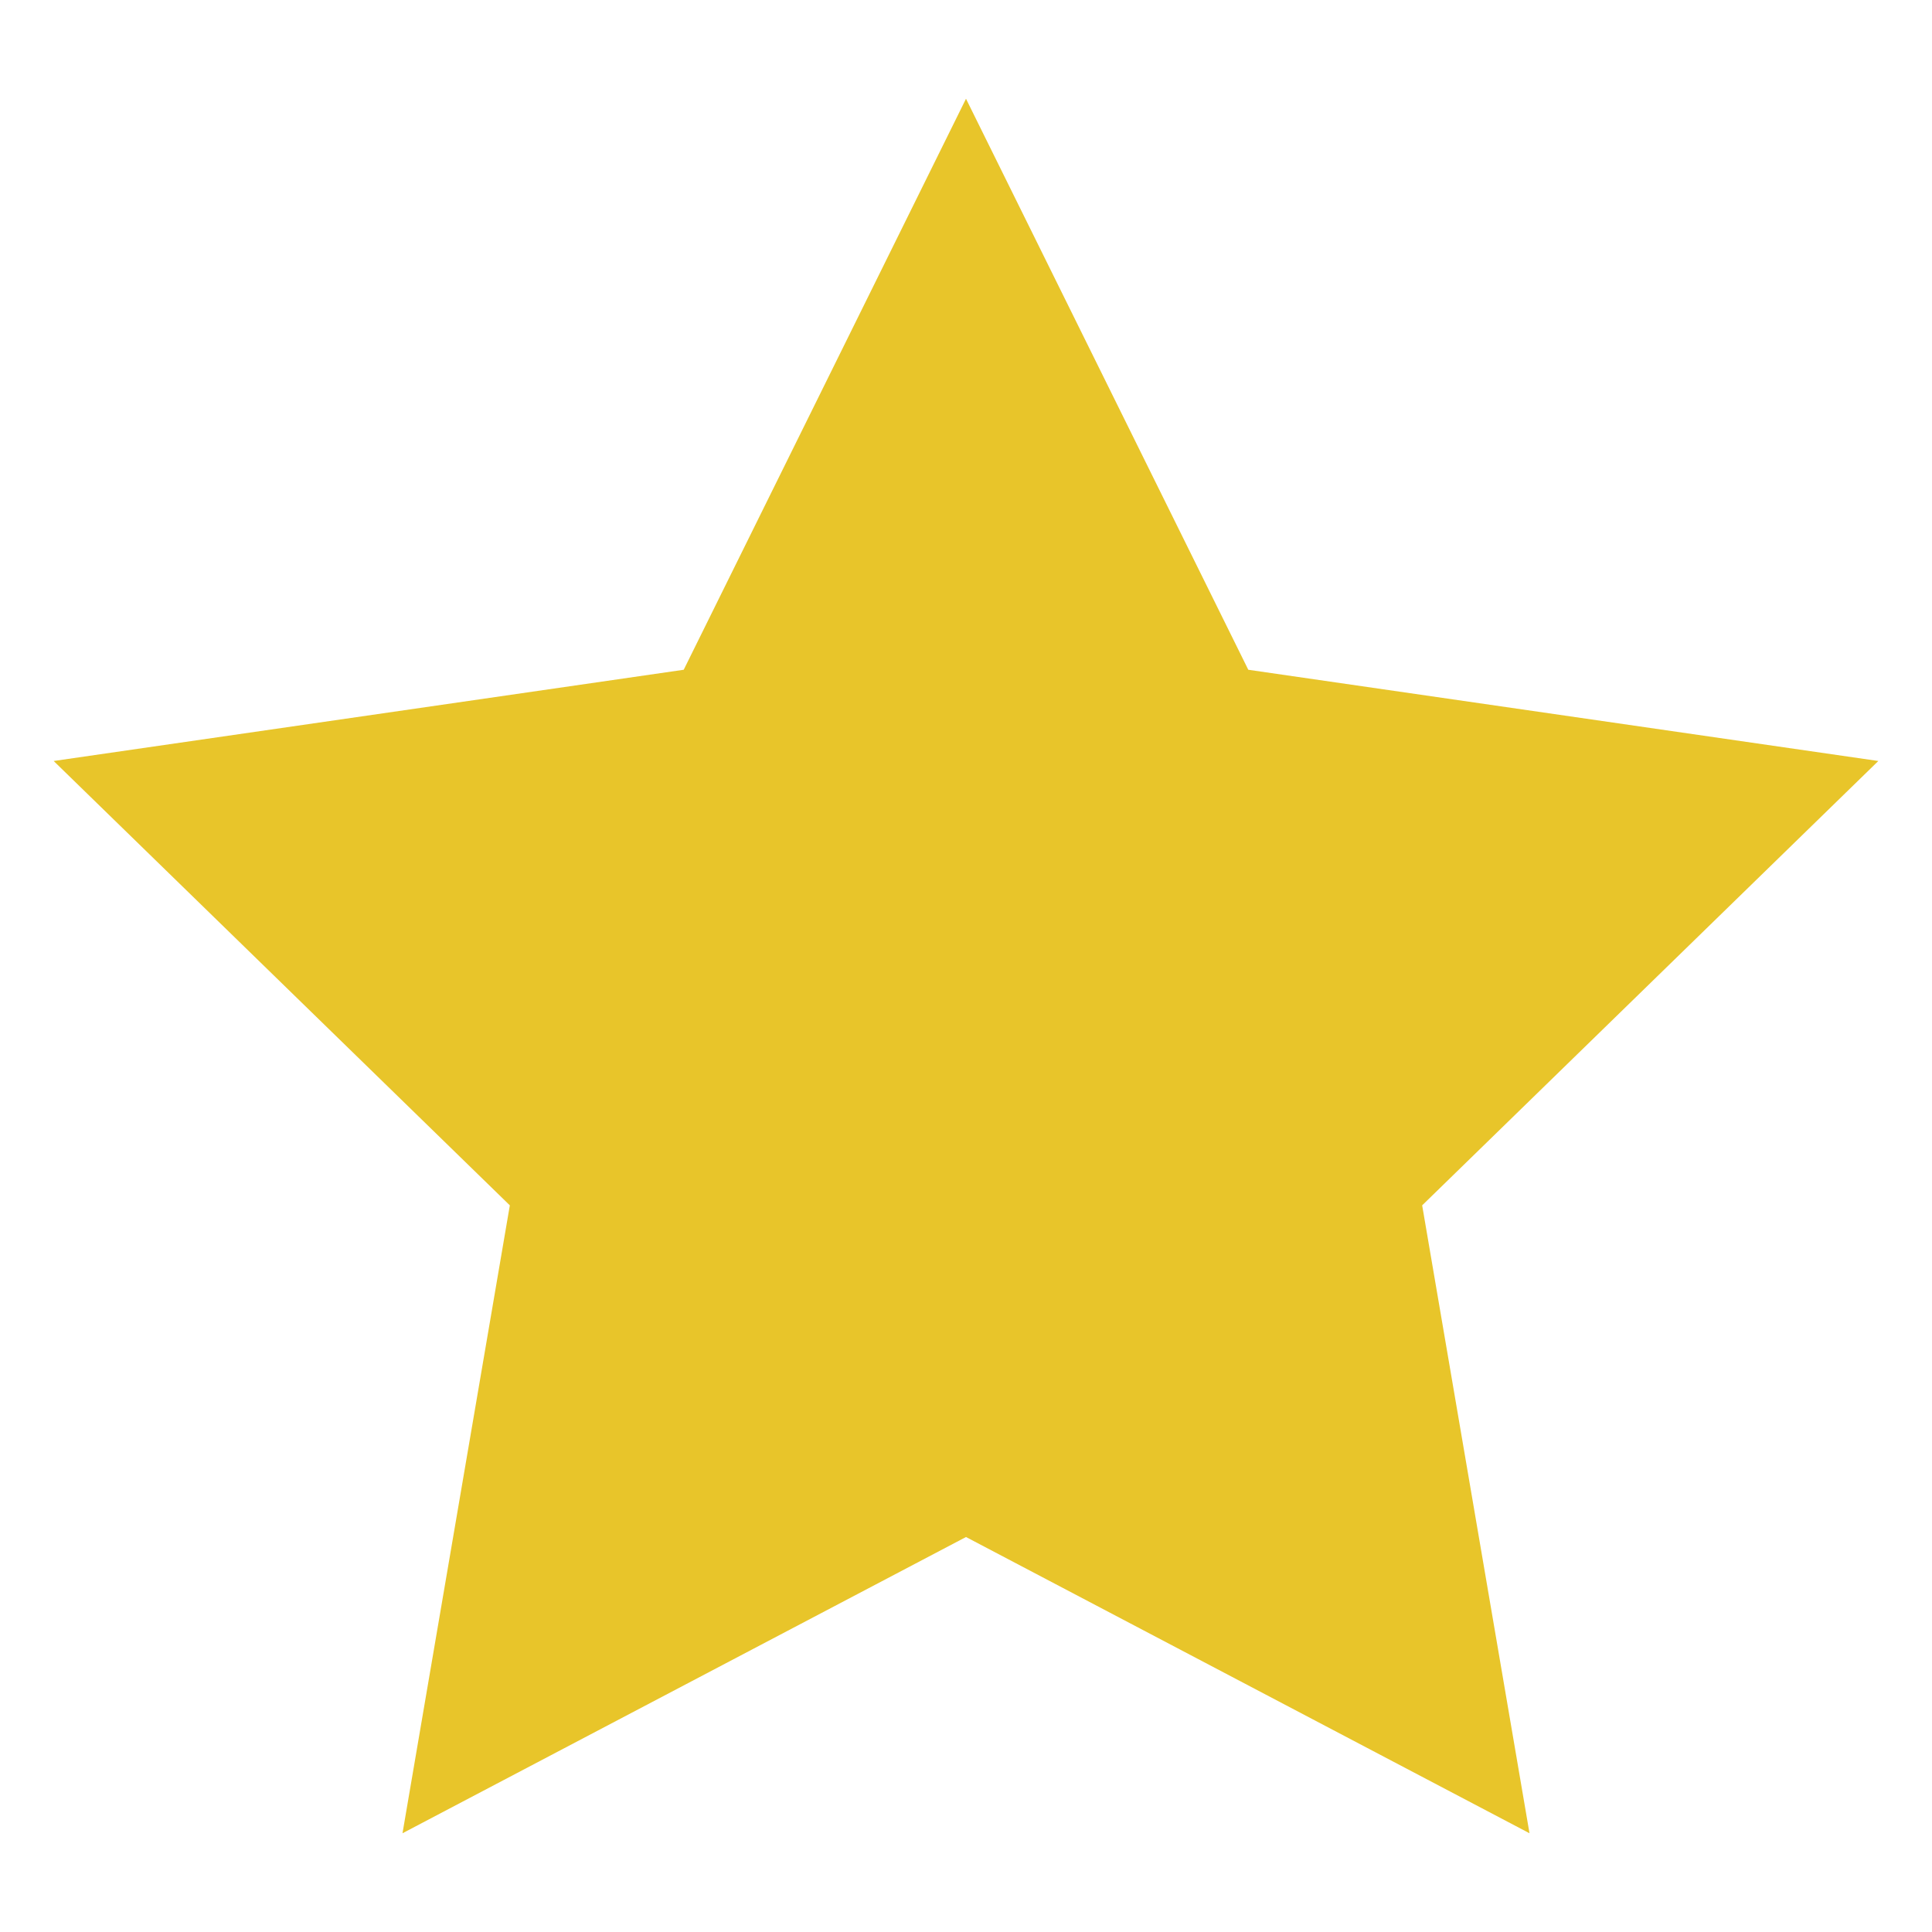
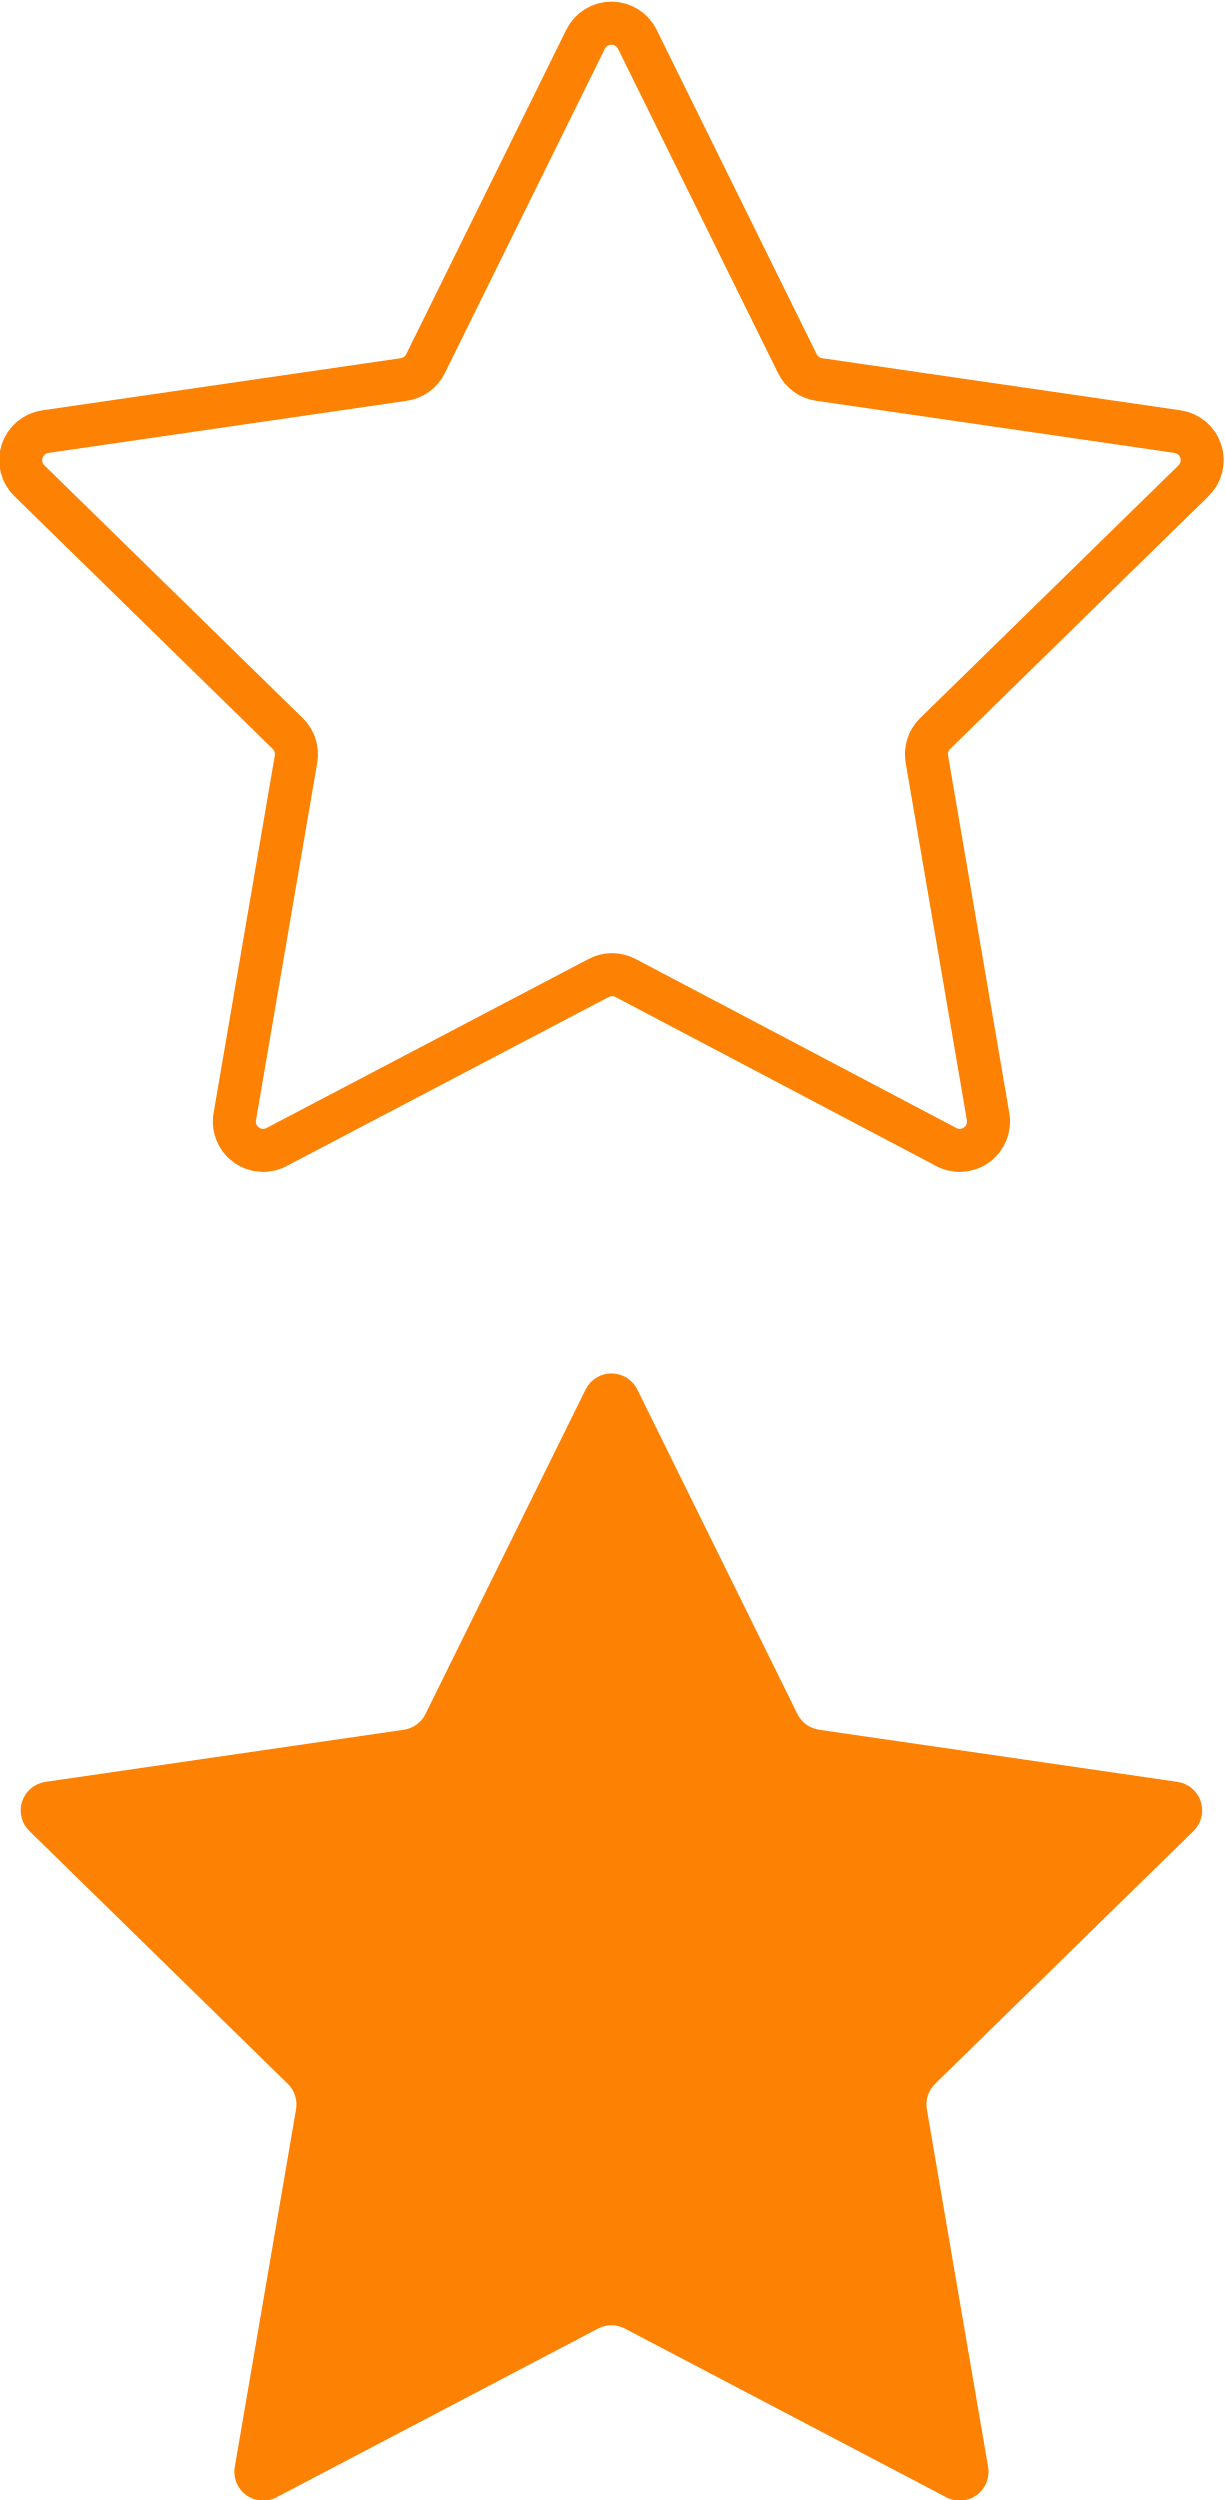
- <svg xmlns="http://www.w3.org/2000/svg" width="18" height="18" viewBox="0 0 18 18">
-   <path fill="#e8c52a" d="M9 14.32l-5.25 2.76 1-5.85L.5 7.09l5.87-.85L9 .92l2.63 5.32 5.87.85-4.25 4.14 1 5.85L9 14.32z" />
+ <svg xmlns="http://www.w3.org/2000/svg" data-name="Слой 1" width="28.46" height="58.1" viewBox="0 0 28.46 58.1">
+   <path d="M13.91 54.11l-7.45 3.91a.67.67 0 0 1-1-.71l1.42-8.29a.67.67 0 0 0-.19-.59l-6-5.87a.67.67 0 0 1 .37-1.15l8.32-1.21a.67.67 0 0 0 .51-.37l3.72-7.54a.67.67 0 0 1 1.2 0l3.72 7.54a.67.67 0 0 0 .51.37l8.32 1.21a.67.67 0 0 1 .37 1.15l-6 5.87a.67.67 0 0 0-.19.59l1.42 8.29a.67.67 0 0 1-1 .71l-7.45-3.91a.67.67 0 0 0-.6 0z" fill="#fd8204" />
+   <path d="M13.91 22.73l-7.45 3.91a.67.67 0 0 1-1-.71l1.42-8.29a.67.67 0 0 0-.19-.59l-6-5.87a.67.67 0 0 1 .37-1.15l8.32-1.21a.67.67 0 0 0 .51-.37L13.61.91a.67.67 0 0 1 1.2 0l3.72 7.54a.67.67 0 0 0 .51.37l8.32 1.21a.67.67 0 0 1 .37 1.15l-6 5.87a.67.67 0 0 0-.19.59l1.42 8.29a.67.67 0 0 1-1 .71l-7.42-3.91a.67.67 0 0 0-.63 0z" fill="none" stroke="#fd8204" stroke-miterlimit="10" />
</svg>
